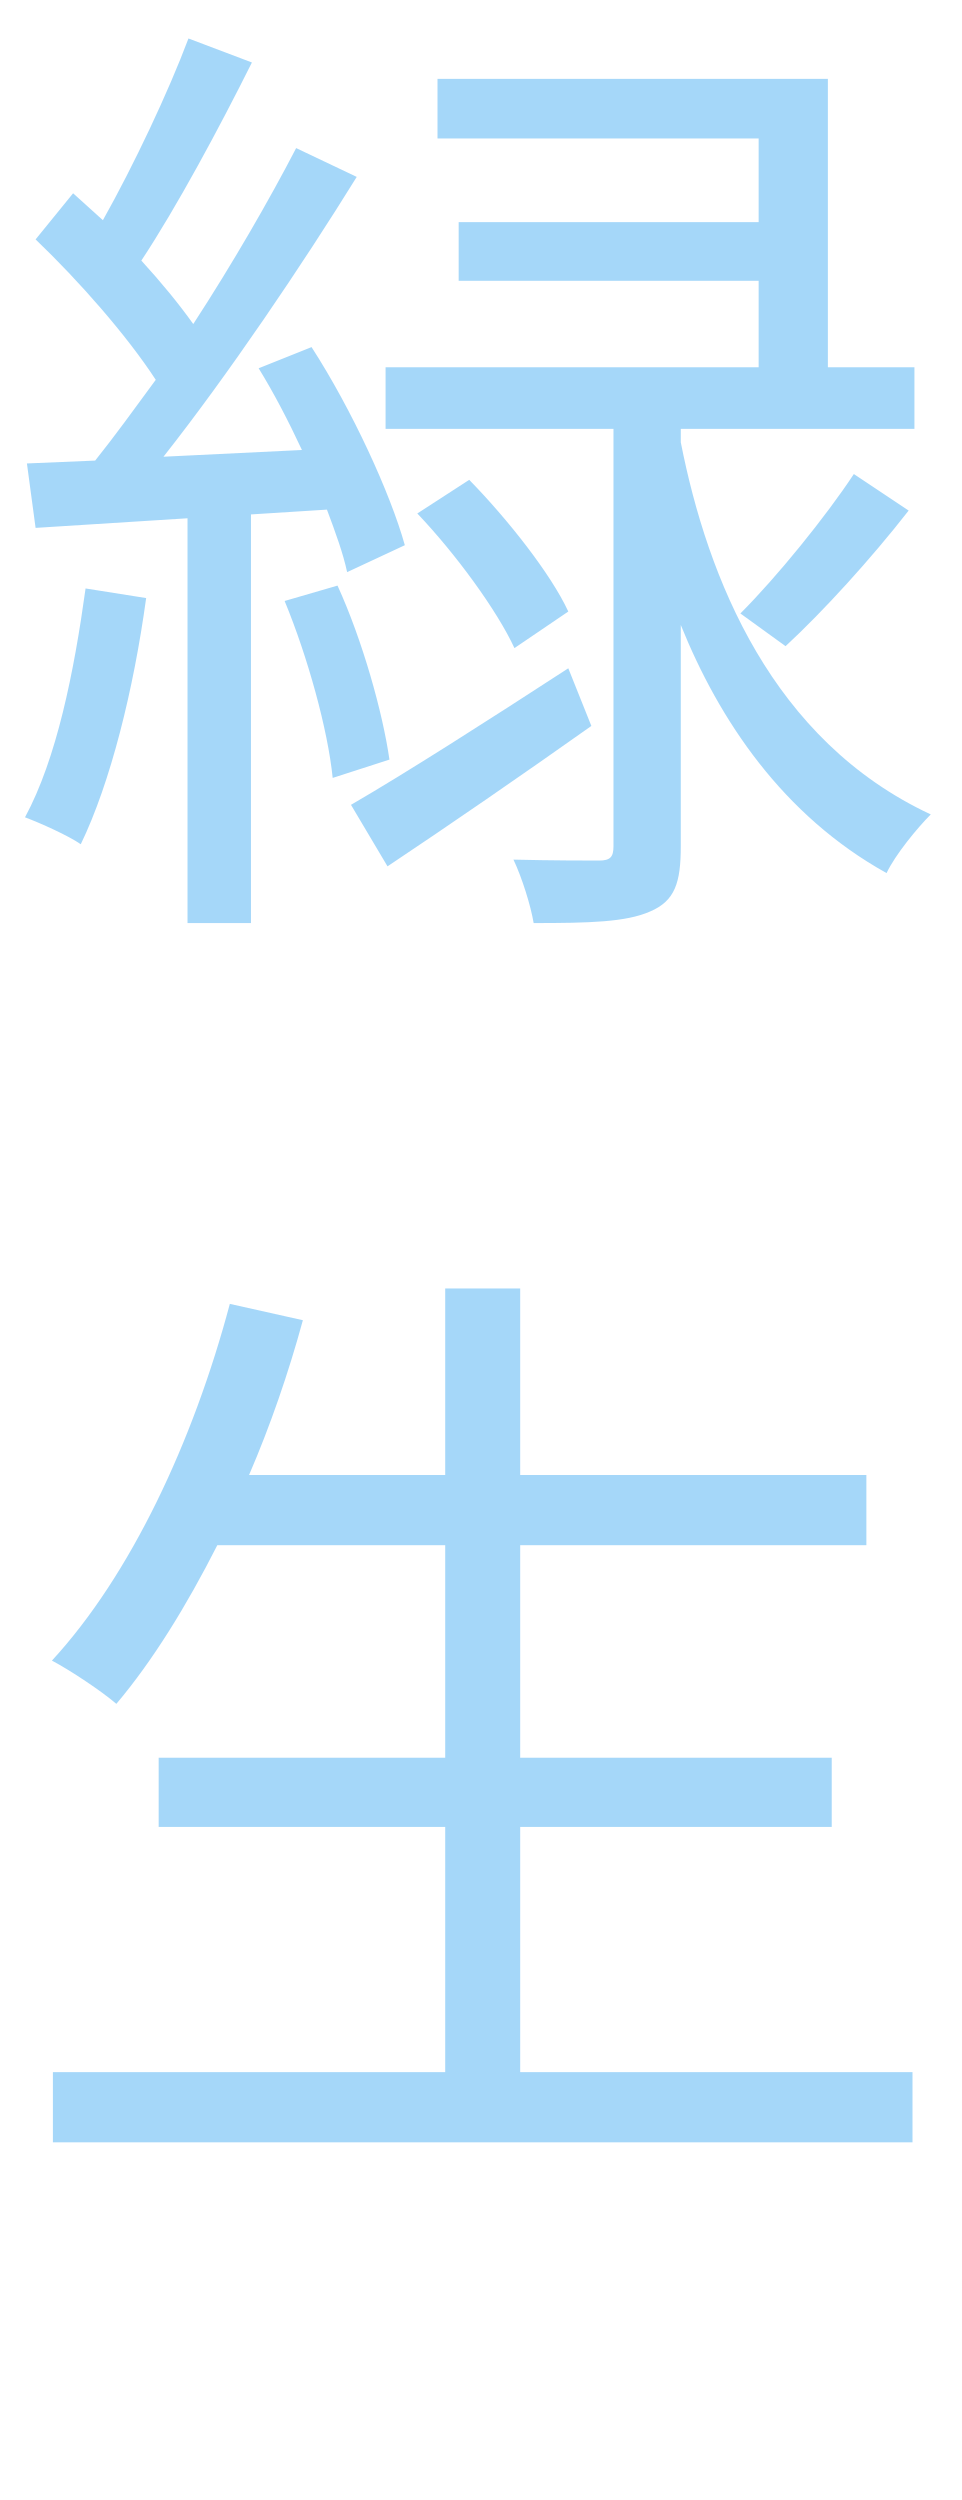
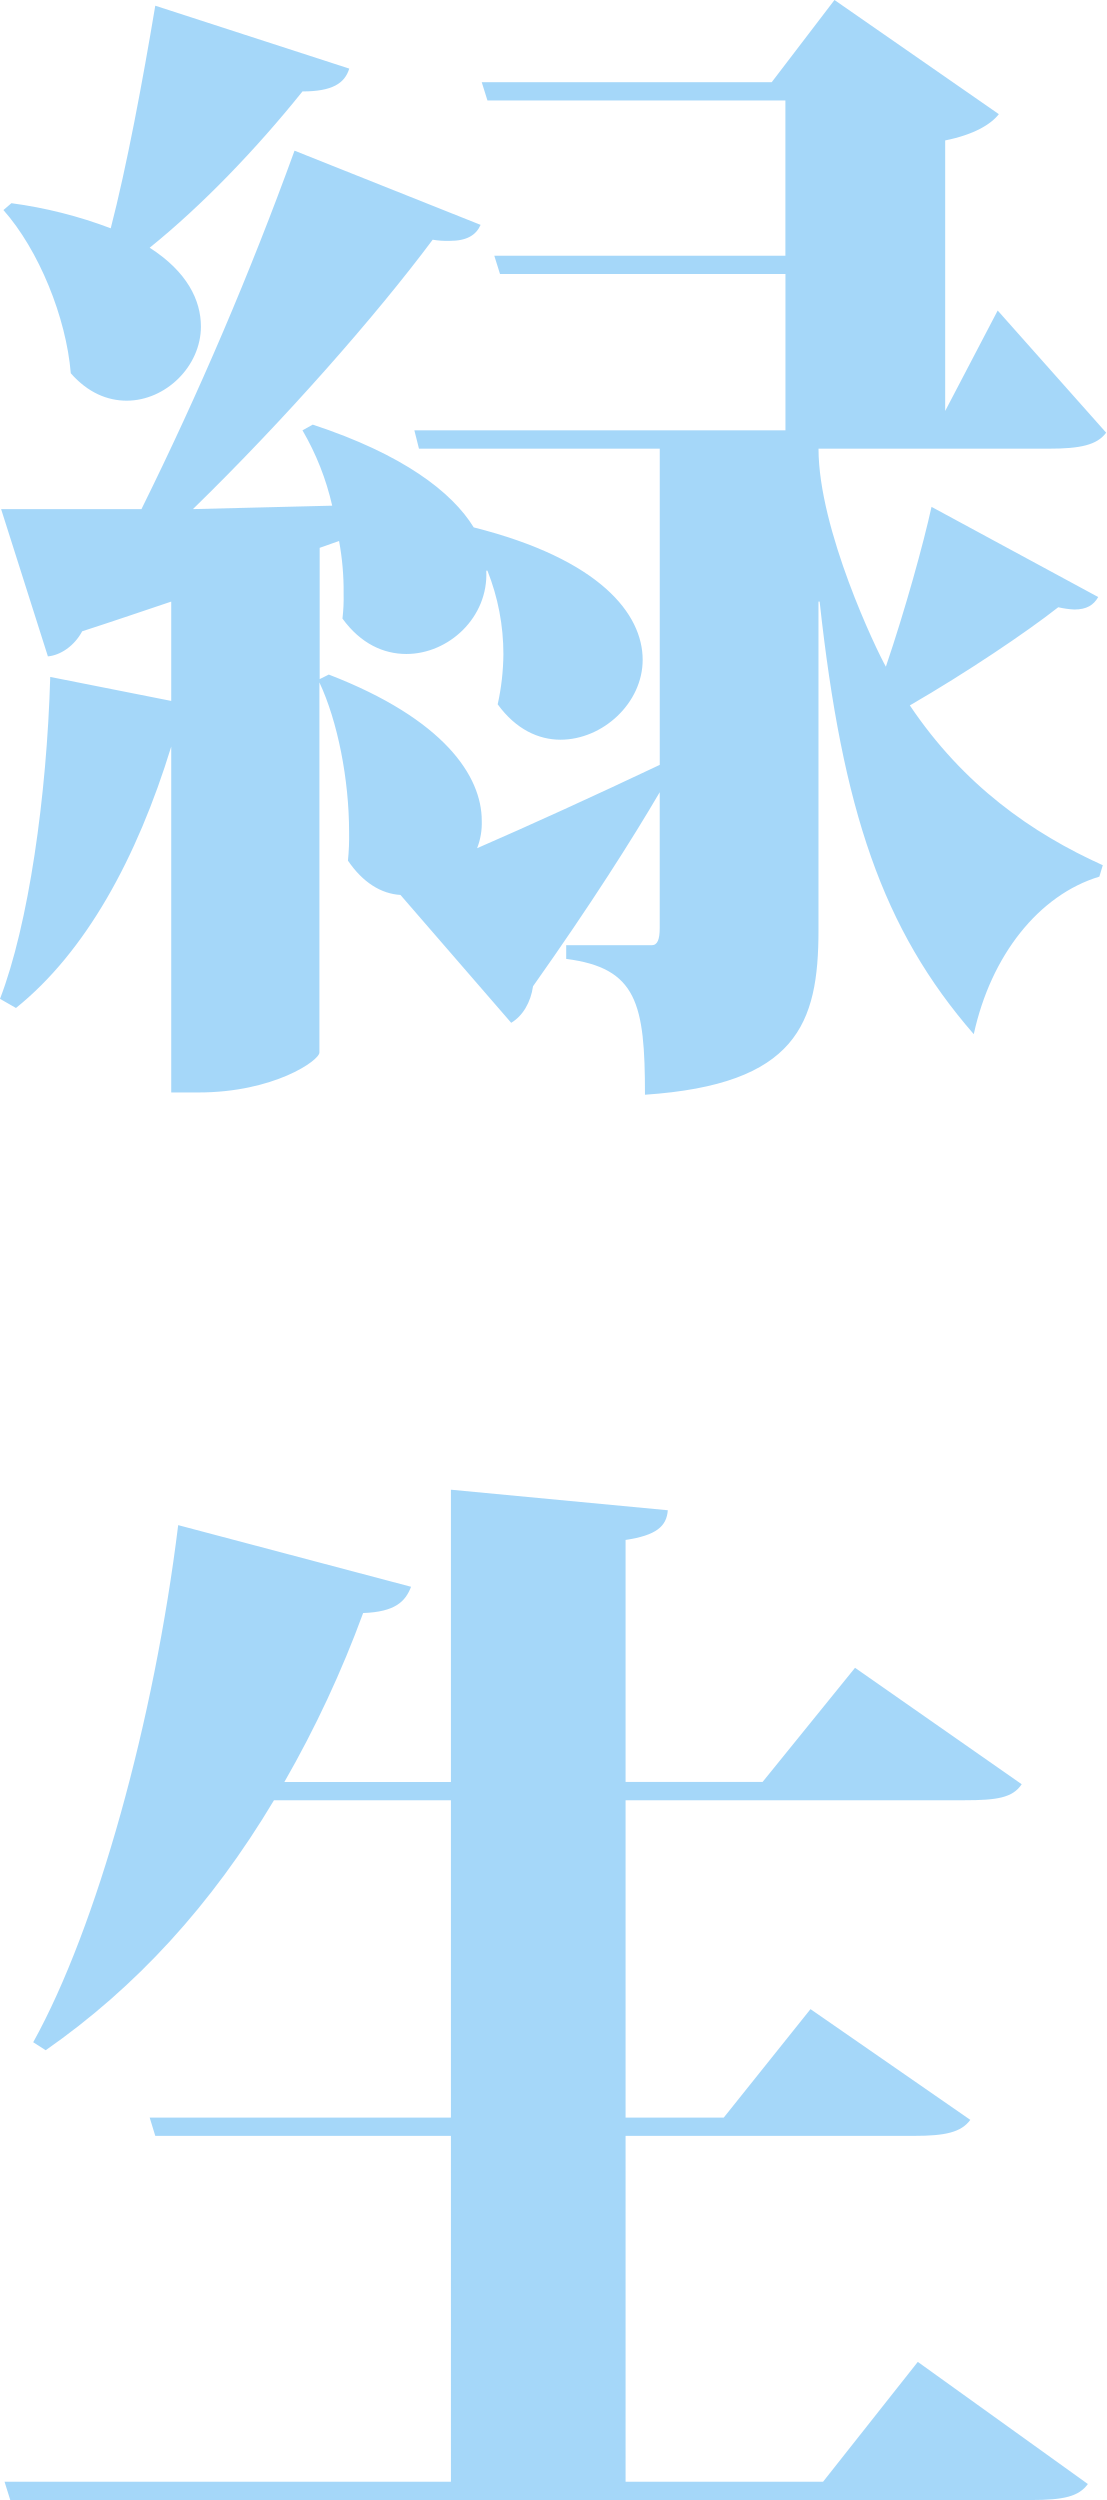
- <svg xmlns="http://www.w3.org/2000/svg" viewBox="0 0 366.08 951.8">
+ <svg xmlns="http://www.w3.org/2000/svg" viewBox="0 0 354.73 801.7">
  <defs>
-     <style>.cls-1{writing-mode:tb;text-orientation:upright;glyph-orientation-vertical:0deg;font-size:366.08px;fill:#a5d7f9;font-family:KozMinPr6N-Heavy-83pv-RKSJ-H, Kozuka Mincho Pr6N;letter-spacing:0.3em;}</style>
+     <style>.cls-1{fill:#a5d7f9;}</style>
  </defs>
  <g id="图层_2" data-name="图层 2">
    <g id="图层_1-2" data-name="图层 1">
-       <text class="cls-1" transform="translate(183.04 0)">緑生</text>
+       <path class="cls-1" d="M262.48,143.87c0,26,18.67,64.79,21.6,69.92,6.22-18.3,12.08-39.54,14.64-51.25l53.45,28.92c-1.46,2.56-3.66,4-7.69,4a28.78,28.78,0,0,1-5.12-.73c-10.25,8.05-29.29,20.87-47.59,31.48,17.21,25.63,39.17,41,61.87,51.25l-1.1,3.66c-19.4,5.86-34.78,25.26-40.27,50.52C283,298,270.16,259.91,262.84,192.92h-.37V298.35c0,30-7,49.42-55.64,52.71,0-29.29-2.56-40.63-25.26-43.56v-4.39H209c1.83,0,2.56-1.83,2.56-5.49V254.05c-8.79,15-22,35.88-40.63,62.23-.73,5.13-3.29,9.52-7,11.71l-35.51-41c-6.22-.37-12.08-4-16.84-11a76.49,76.49,0,0,0,.37-9.15c0-16.84-3.66-35.51-9.52-48V337.52c0,2.56-14.64,12.81-38.8,12.81H54.91V239.41c-11,35.88-27.46,65.89-49.79,83.83L0,320.31c9.15-23.79,15-64.79,16.11-103.23l38.8,7.69V192.92c-8.79,2.93-18.3,6.22-28.55,9.52-2.56,4.76-7,7.69-11,8.05l-15-47.22h45A1125.6,1125.6,0,0,0,94.45,48.32l59.67,23.79c-1.46,3.29-4.39,5.13-9.88,5.13a27.69,27.69,0,0,1-5.49-.37c-18.3,24.53-47.59,57.84-76.88,86.39l44.66-1.1A85.38,85.38,0,0,0,97,138l3.29-1.83c28.92,9.52,44.66,21.6,51.62,32.95,40.63,10.25,54.18,27.82,54.18,42.46,0,13.91-12.81,25.63-26.36,25.63-7,0-14.28-3.29-20.13-11.35a77.59,77.59,0,0,0,1.83-16.11A72.32,72.32,0,0,0,156.31,183h-.37c.73,15-12.08,26.72-25.62,26.72-7.32,0-14.64-3.29-20.5-11.35a56.66,56.66,0,0,0,.37-8.05,87.21,87.21,0,0,0-1.46-16.84l-6.22,2.2v42.1l2.93-1.46c37,14.28,49.05,32.58,49.05,46.86A22.14,22.14,0,0,1,153,272c16.84-7.32,37.71-16.84,58.57-26.72V143.87H134.35L132.88,138h119V87.86H160.34L158.51,82h93.35V32.21H156.31l-1.83-5.86h93L267.6,0l52.71,36.61c-2.56,3.29-8.05,6.59-17.21,8.42v86.76l16.84-32.21,34.78,39.17c-2.93,4-8.42,5.13-18.3,5.13ZM3.66,65.16a143.43,143.43,0,0,1,31.85,8.05C40.63,53.45,45.76,26,49.79,1.83L112,22c-1.46,4.76-5.49,7.32-15,7.32C82,48,64.79,65.89,48,79.44,60,87.13,64.43,96.28,64.43,104.7c0,12.81-11.35,23.79-23.79,23.79-6.22,0-12.45-2.56-17.94-8.79C21.23,101.77,12.45,80.17,1.1,67.36Z" />
+       <path class="cls-1" d="M294.32,757.41l54.54,39.17c-2.93,4-7.69,5.13-18.3,5.13H3.29l-1.83-5.86H144.6V684.92H49.79L48,679.07H144.6V577.3H87.86c-20.13,33.68-44.29,60-73.21,80.17l-4-2.56c20.5-37,38.8-103.23,46.49-165.83l74.68,19.77c-1.83,4.76-5.12,8.05-15.37,8.42a352.46,352.46,0,0,1-25.26,54.18H144.6V477.72l69.55,6.59c-.37,5.13-3.66,8.05-13.54,9.52v77.61h43.93l29.65-36.61,53.45,37.34c-2.93,4.39-8.05,5.13-18.3,5.13H200.61V679.07h31.48l27.82-34.78,51.25,35.51c-2.93,4-8.05,5.13-17.94,5.13H200.61V795.84h63.33Z" />
    </g>
  </g>
</svg>
